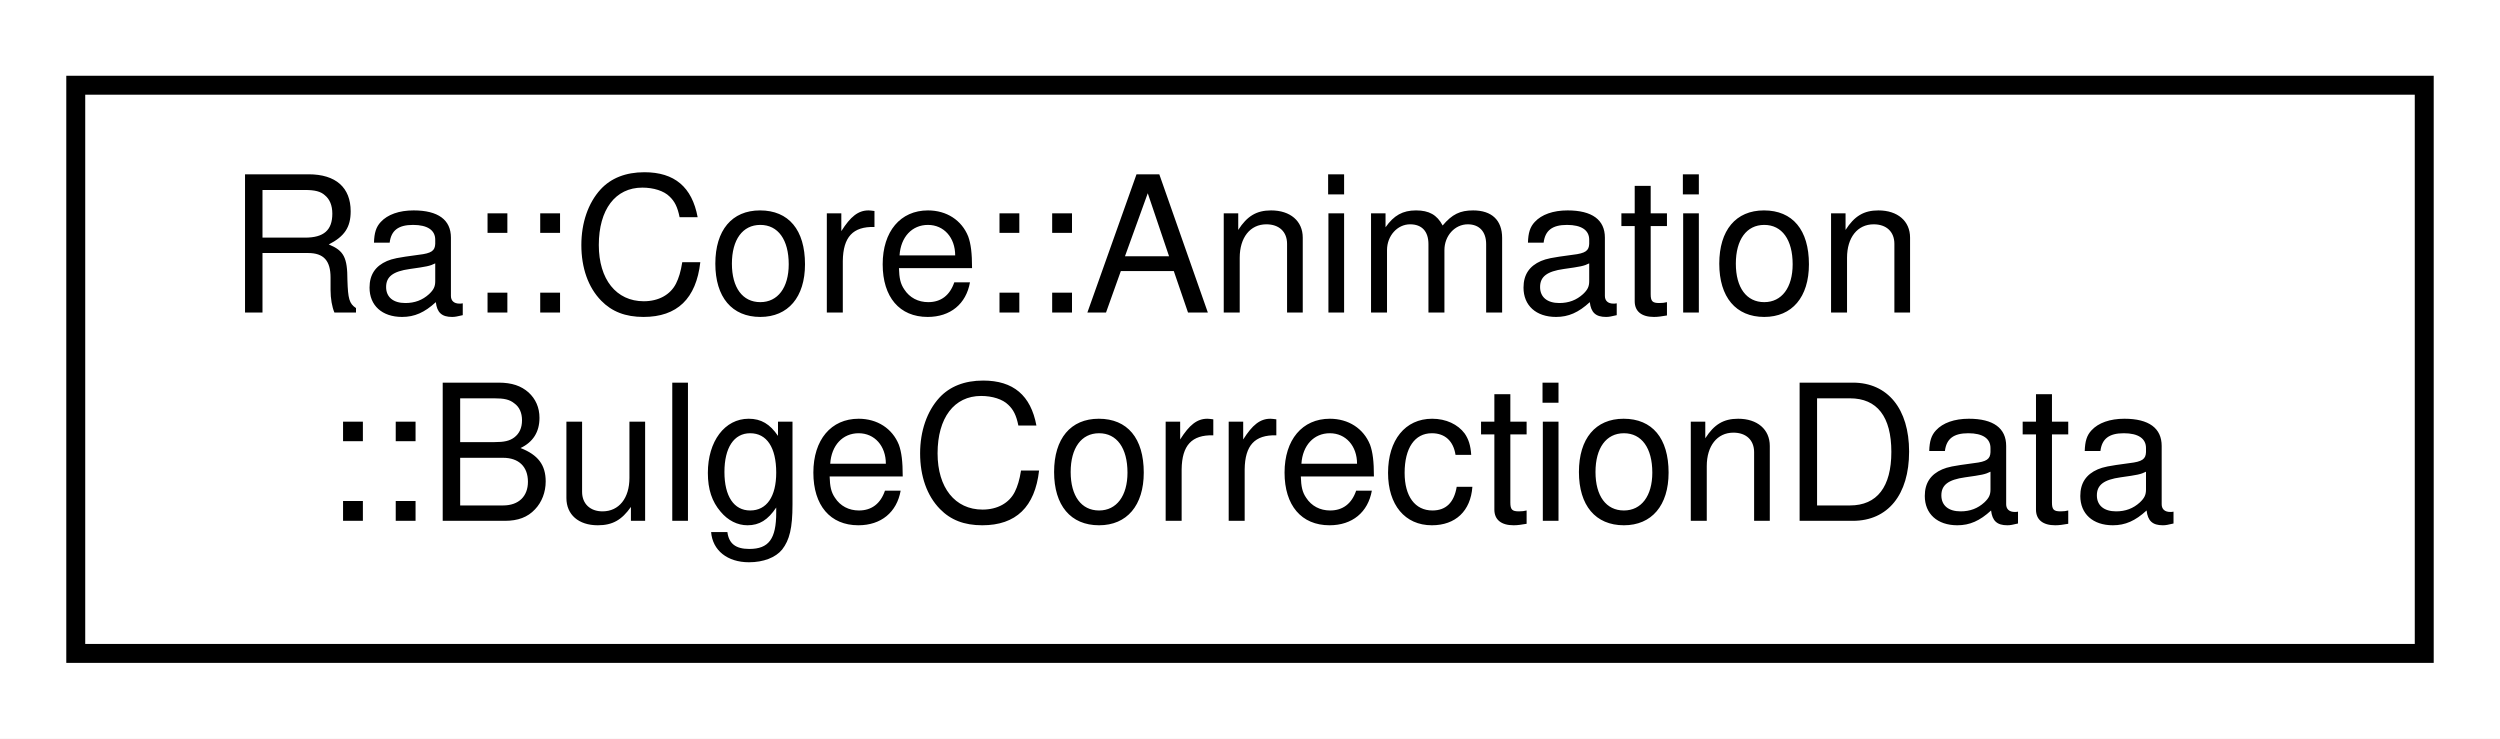
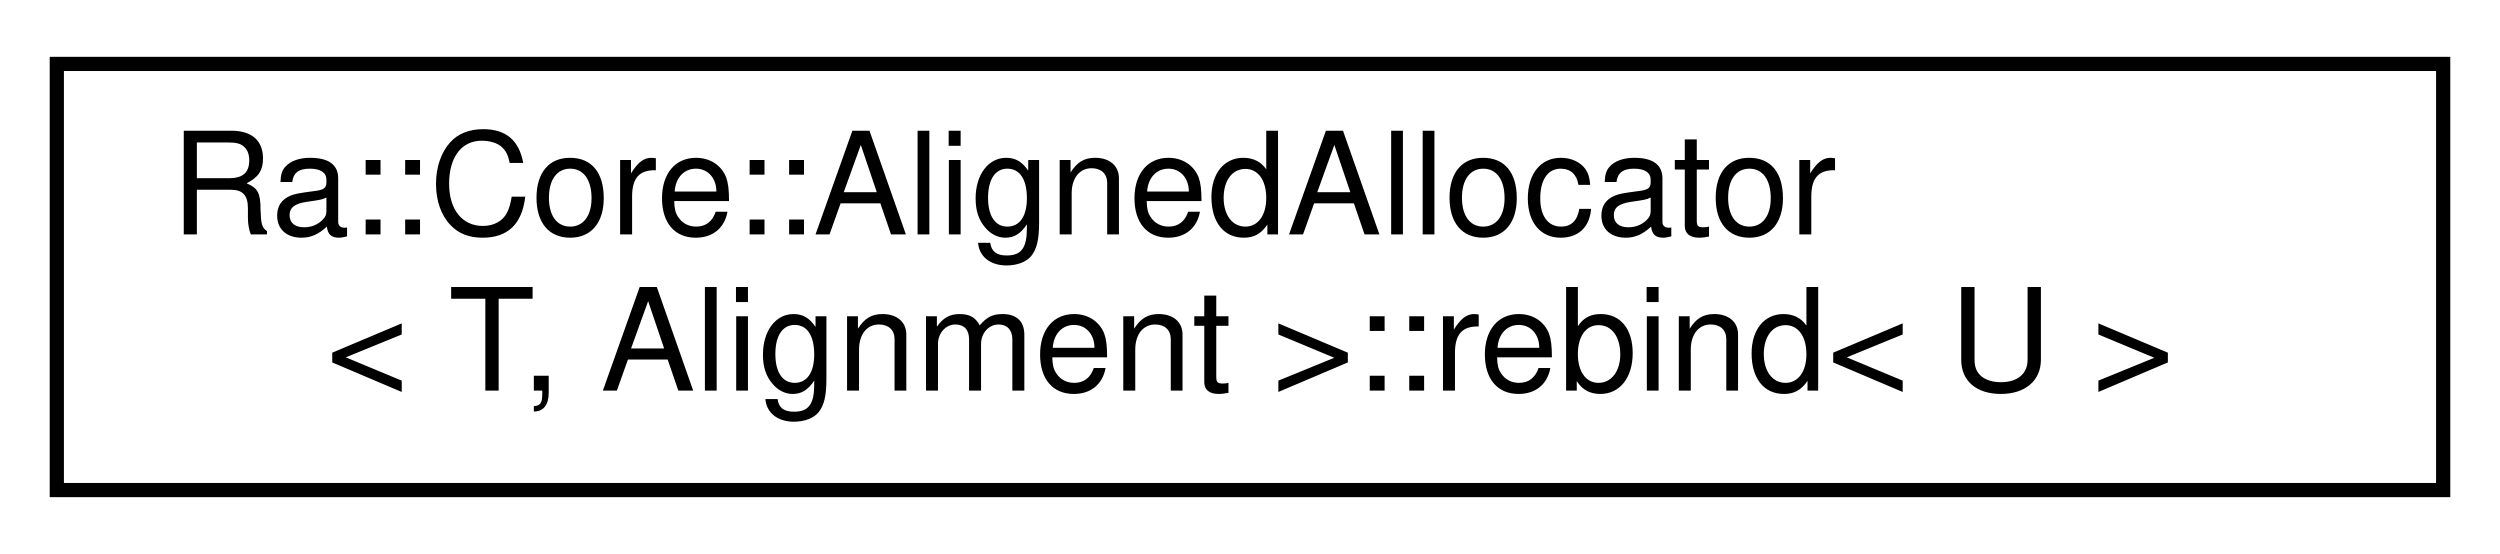
- <svg xmlns="http://www.w3.org/2000/svg" xmlns:xlink="http://www.w3.org/1999/xlink" width="132pt" height="39pt" viewBox="0.00 0.00 132.00 39.00">
+ <svg xmlns="http://www.w3.org/2000/svg" xmlns:xlink="http://www.w3.org/1999/xlink" width="176pt" height="39pt" viewBox="0.00 0.00 176.00 39.00">
  <g id="graph0" class="graph" transform="scale(1 1) rotate(0) translate(4 35)">
-     <polygon fill="white" stroke="transparent" points="-4,4 -4,-35 128,-35 128,4 -4,4" />
+     <polygon fill="white" stroke="transparent" points="-4,4 -4,-35 172,-35 172,4 -4,4" />
    <g id="node1" class="node">
      <g id="a_node1">
-         <a xlink:href="structRa_1_1Core_1_1Animation_1_1BulgeCorrectionData.html" target="_top" xlink:title=" ">
-           <polygon fill="white" stroke="black" points="0,-0.5 0,-30.5 124,-30.5 124,-0.5 0,-0.5" />
-           <text text-anchor="start" x="8" y="-18.5" font-family="Helvetica,sans-Serif" font-size="10.00">Ra::Core::Animation</text>
-           <text text-anchor="middle" x="62" y="-7.5" font-family="Helvetica,sans-Serif" font-size="10.00">::BulgeCorrectionData</text>
+         <a xlink:href="structRa_1_1Core_1_1AlignedAllocator_1_1rebind.html" target="_top" xlink:title=" ">
+           <polygon fill="white" stroke="black" points="0,-0.5 0,-30.5 168,-30.5 168,-0.5 0,-0.5" />
+           <text text-anchor="start" x="8" y="-18.5" font-family="Helvetica,sans-Serif" font-size="10.00">Ra::Core::AlignedAllocator</text>
+           <text text-anchor="middle" x="84" y="-7.5" font-family="Helvetica,sans-Serif" font-size="10.00">&lt; T, Alignment &gt;::rebind&lt; U &gt;</text>
        </a>
      </g>
    </g>
  </g>
</svg>
